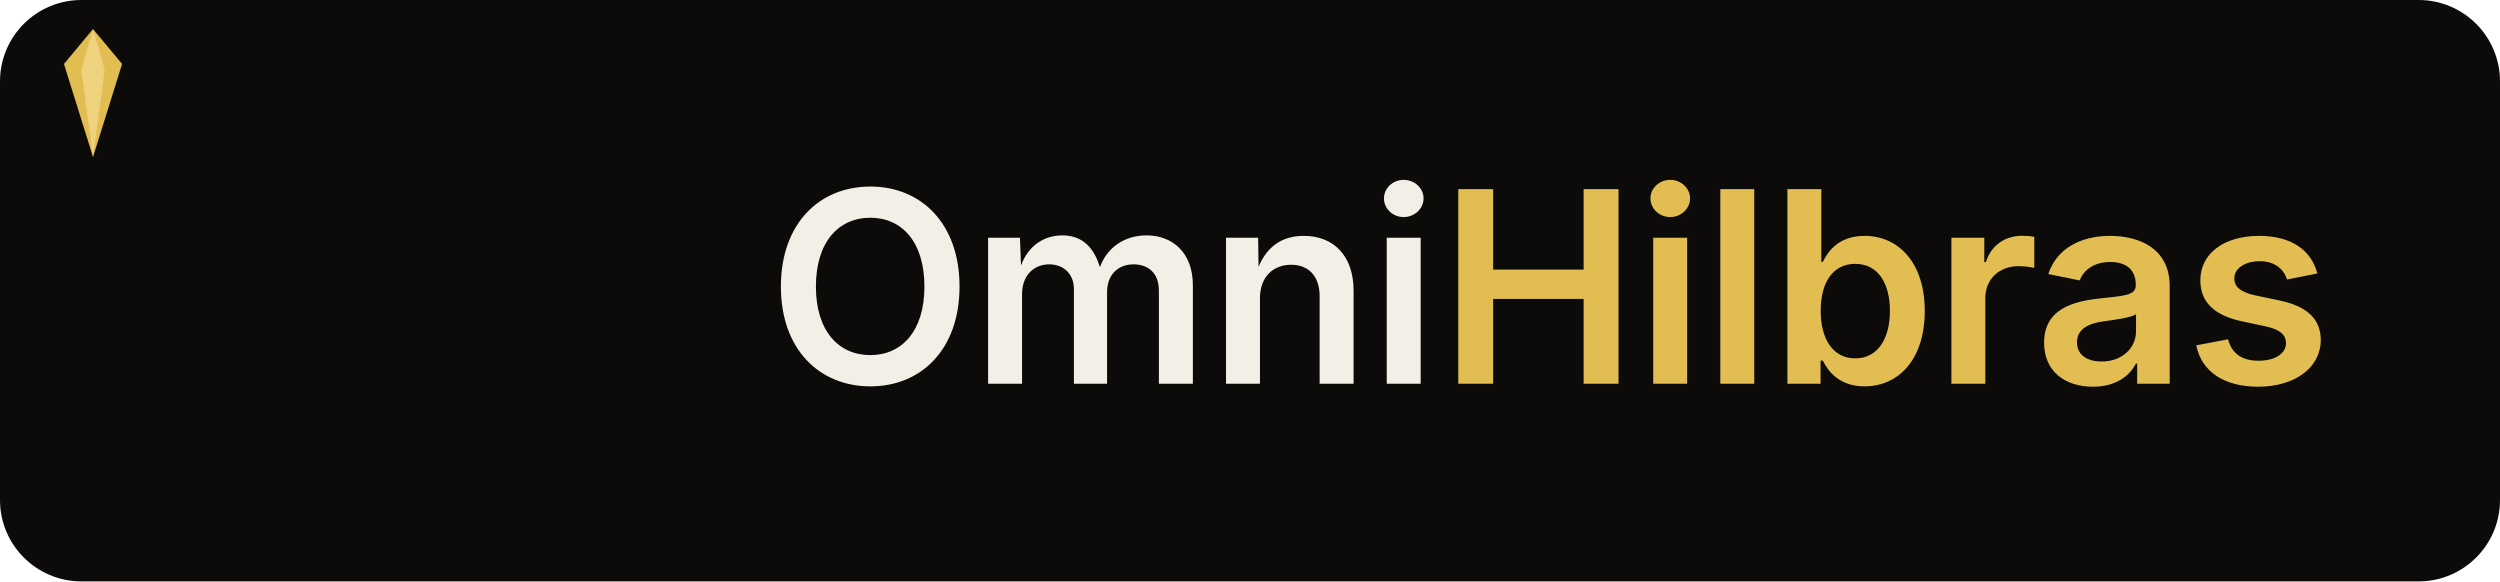
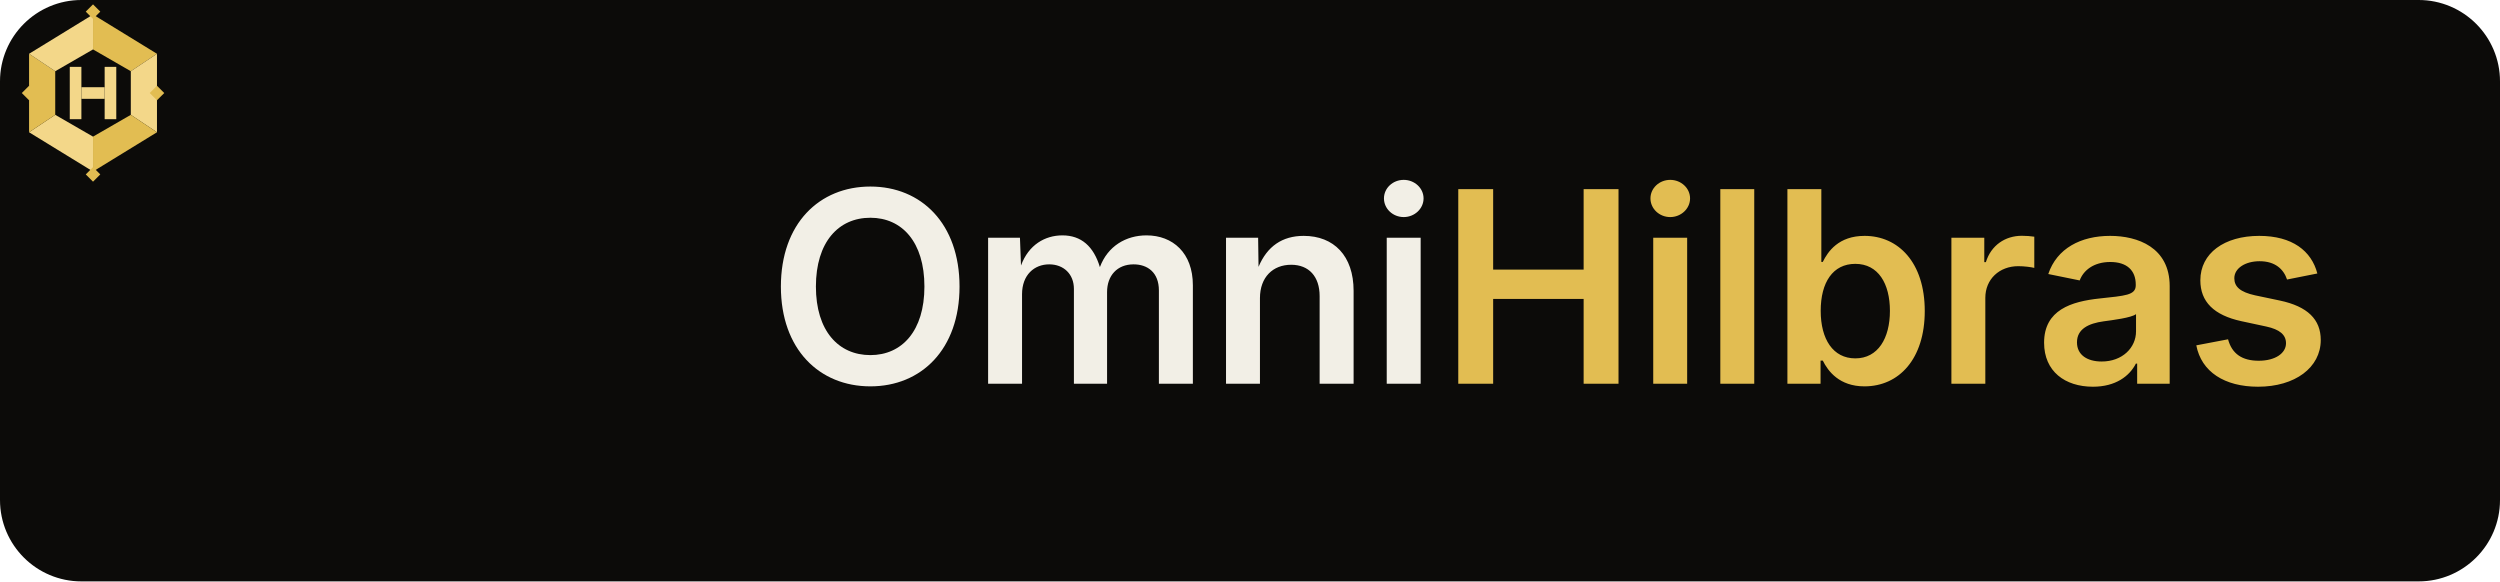
<svg xmlns="http://www.w3.org/2000/svg" viewBox="0 0 860 200" width="860" height="200" role="img" aria-label="OmniHilbras">
  <rect width="860" height="200" rx="28" fill="#0c0b09" />
  <g transform="translate(0, 0)">
-     <polygon points="32,10 42,22 32,54 22,22" fill="#e2bd52" />
-     <polygon points="32,10 36,24 32,54 28,24" fill="#f3d789" opacity=".8" />
+     <polygon points="32,5 54,18.5 45,24.5 32,17" fill="#e2bd52" />
+     <polygon points="54,18.5 54,45.5 45,39.5 45,24.5" fill="#f3d789" />
+     <polygon points="54,45.5 32,59 32,47 45,39.5" fill="#e2bd52" />
+     <polygon points="32,59 10,45.5 19,39.5 32,47" fill="#f3d789" />
+     <polygon points="10,45.5 10,18.5 19,24.5 19,39.5" fill="#e2bd52" />
+     <polygon points="10,18.5 32,5 32,17 19,24.5" fill="#f3d789" />
+     <polygon points="24,23 28,23 28,41 24,41" fill="#f3d789" />
+     <polygon points="36,23 40,23 40,41 36,41" fill="#f3d789" />
+     <polygon points="28,30 36,30 36,34 28,34" fill="#f3d789" />
+     <polygon points="32,1.5 34.5,4 32,6.5 29.5,4" fill="#e2bd52" />
+     <polygon points="32,57.5 34.5,60 32,62.5 29.5,60" fill="#e2bd52" />
+     <polygon points="7.5,32 10,29.5 12.5,32 10,34.5" fill="#e2bd52" />
+     <polygon points="51.5,32 54,29.5 56.5,32 54,34.5" fill="#e2bd52" />
  </g>
  <text x="264" y="132" font-family="Inter, 'Segoe UI', Roboto, system-ui, sans-serif" font-size="92" font-weight="600" letter-spacing="-1" fill="#f2efe6">Omni<tspan fill="#e2bd52">Hilbras</tspan>
  </text>
</svg>
